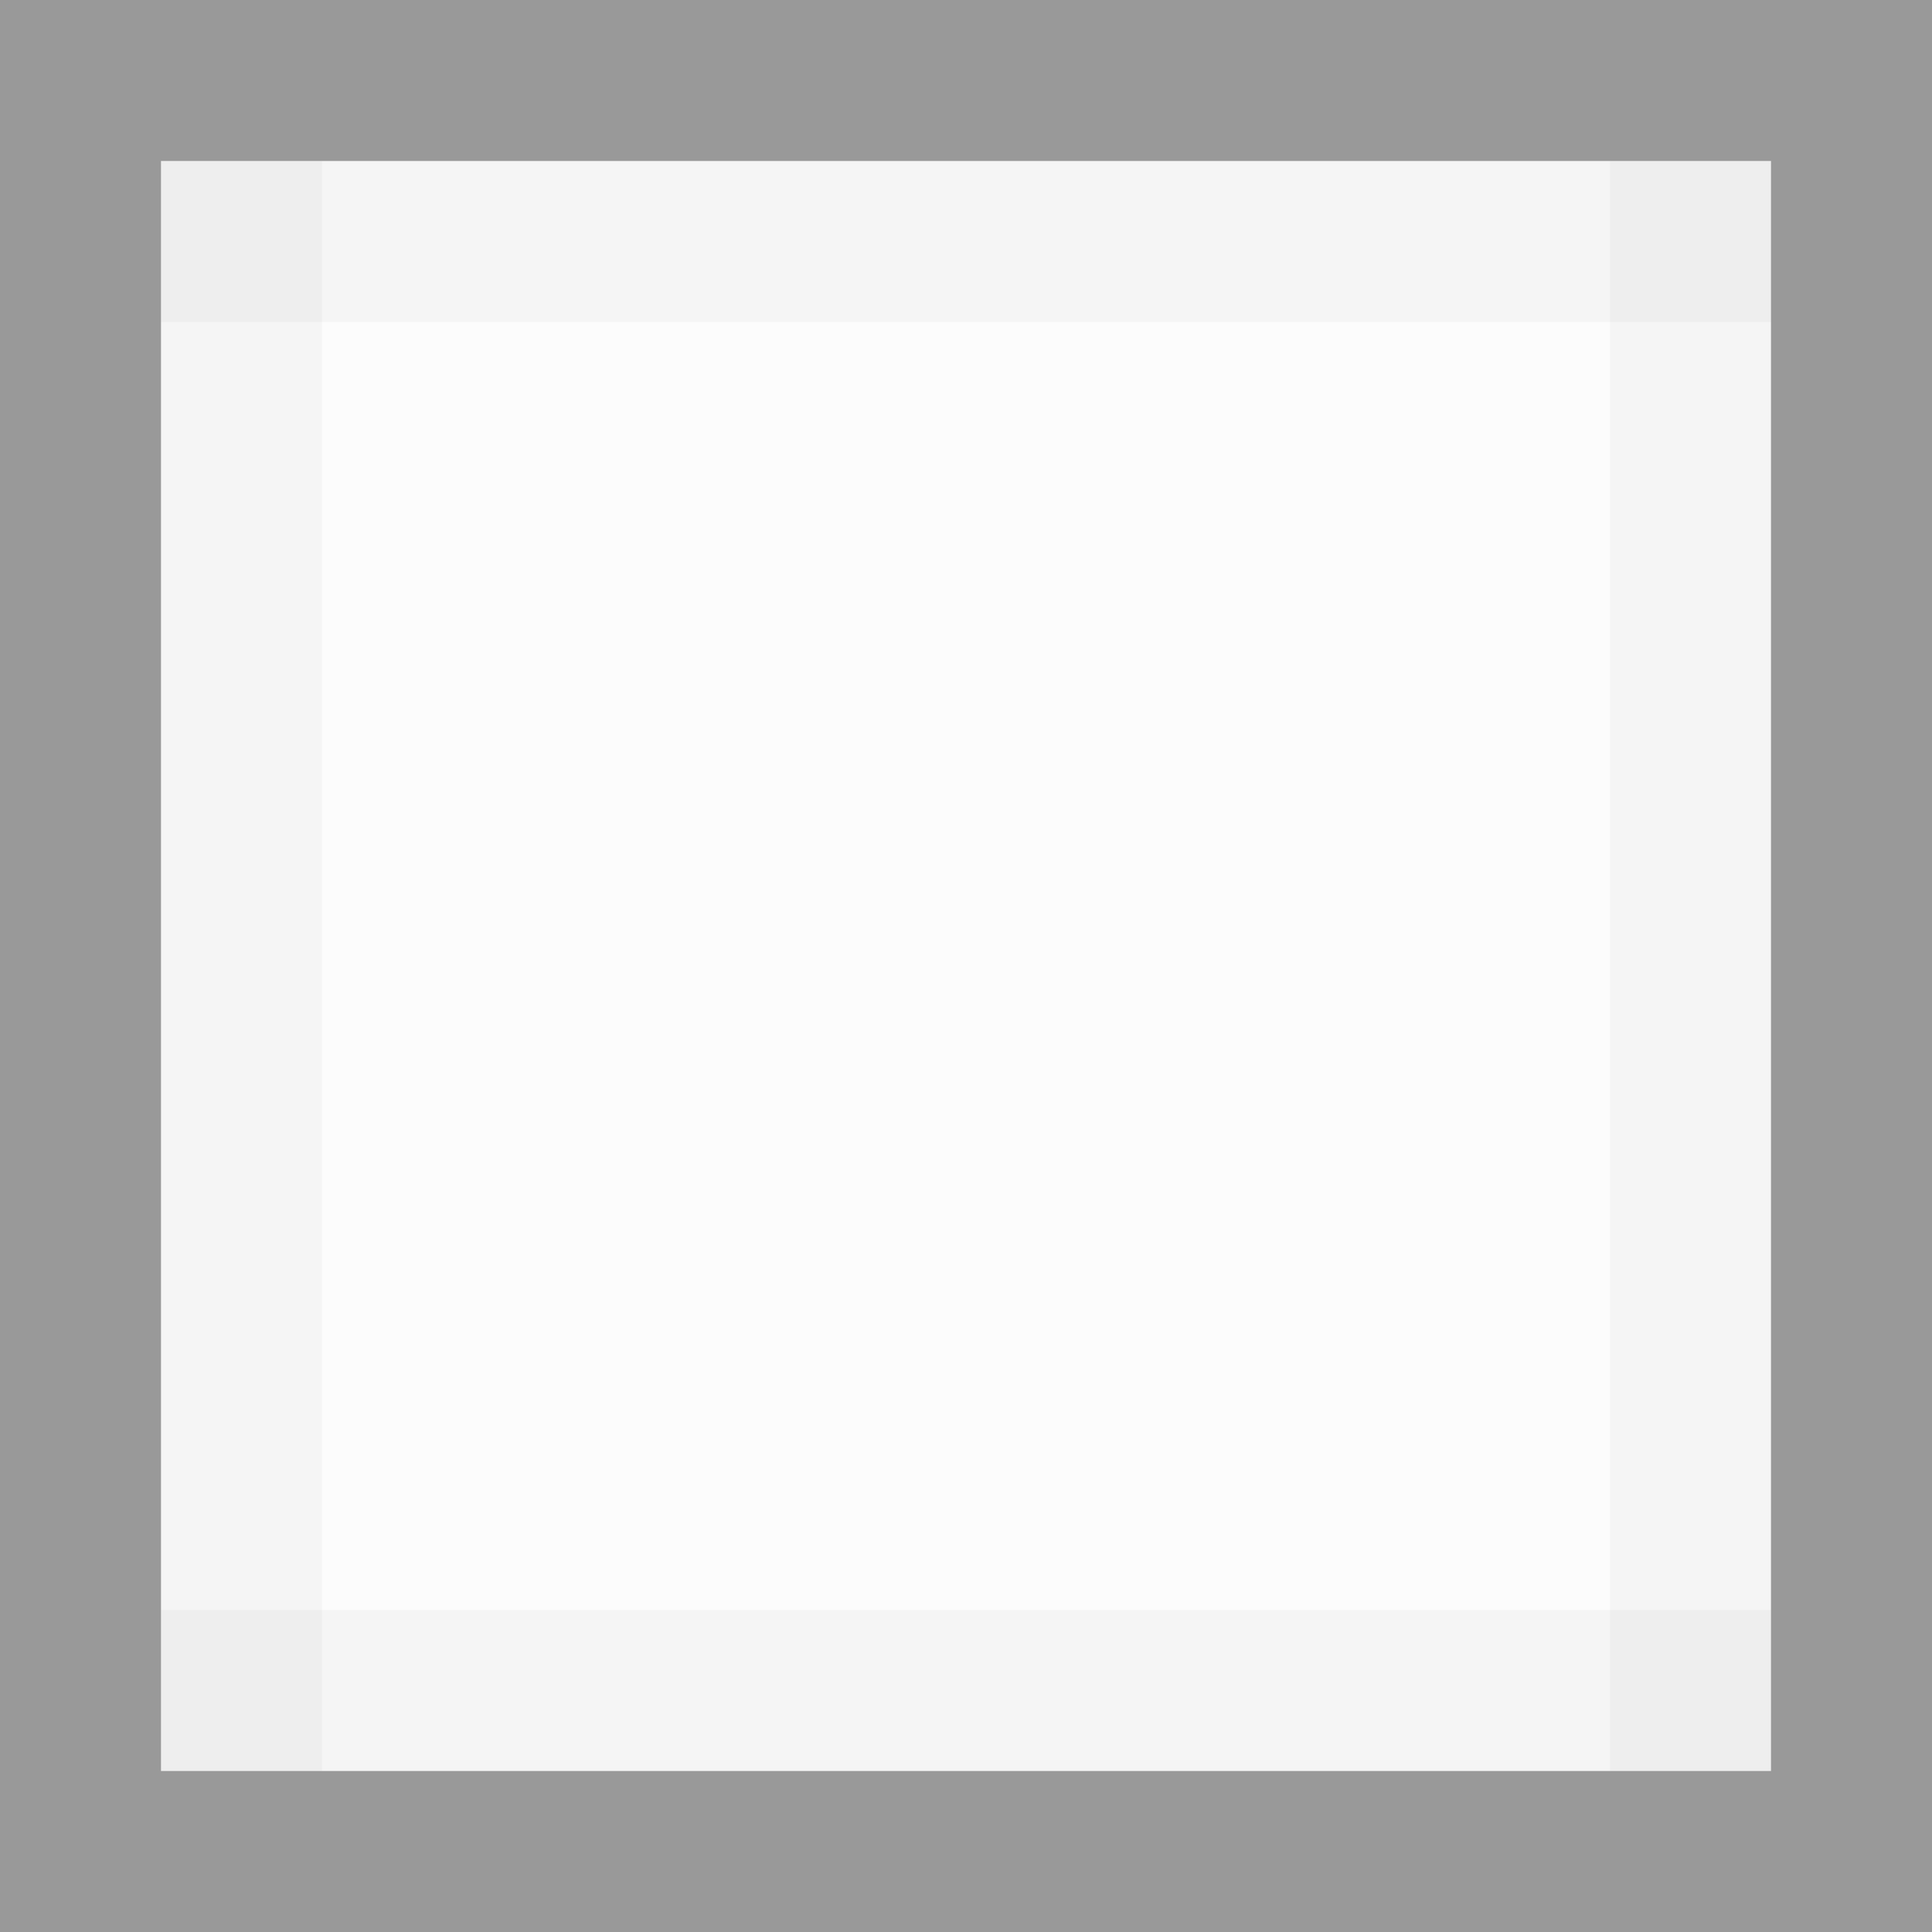
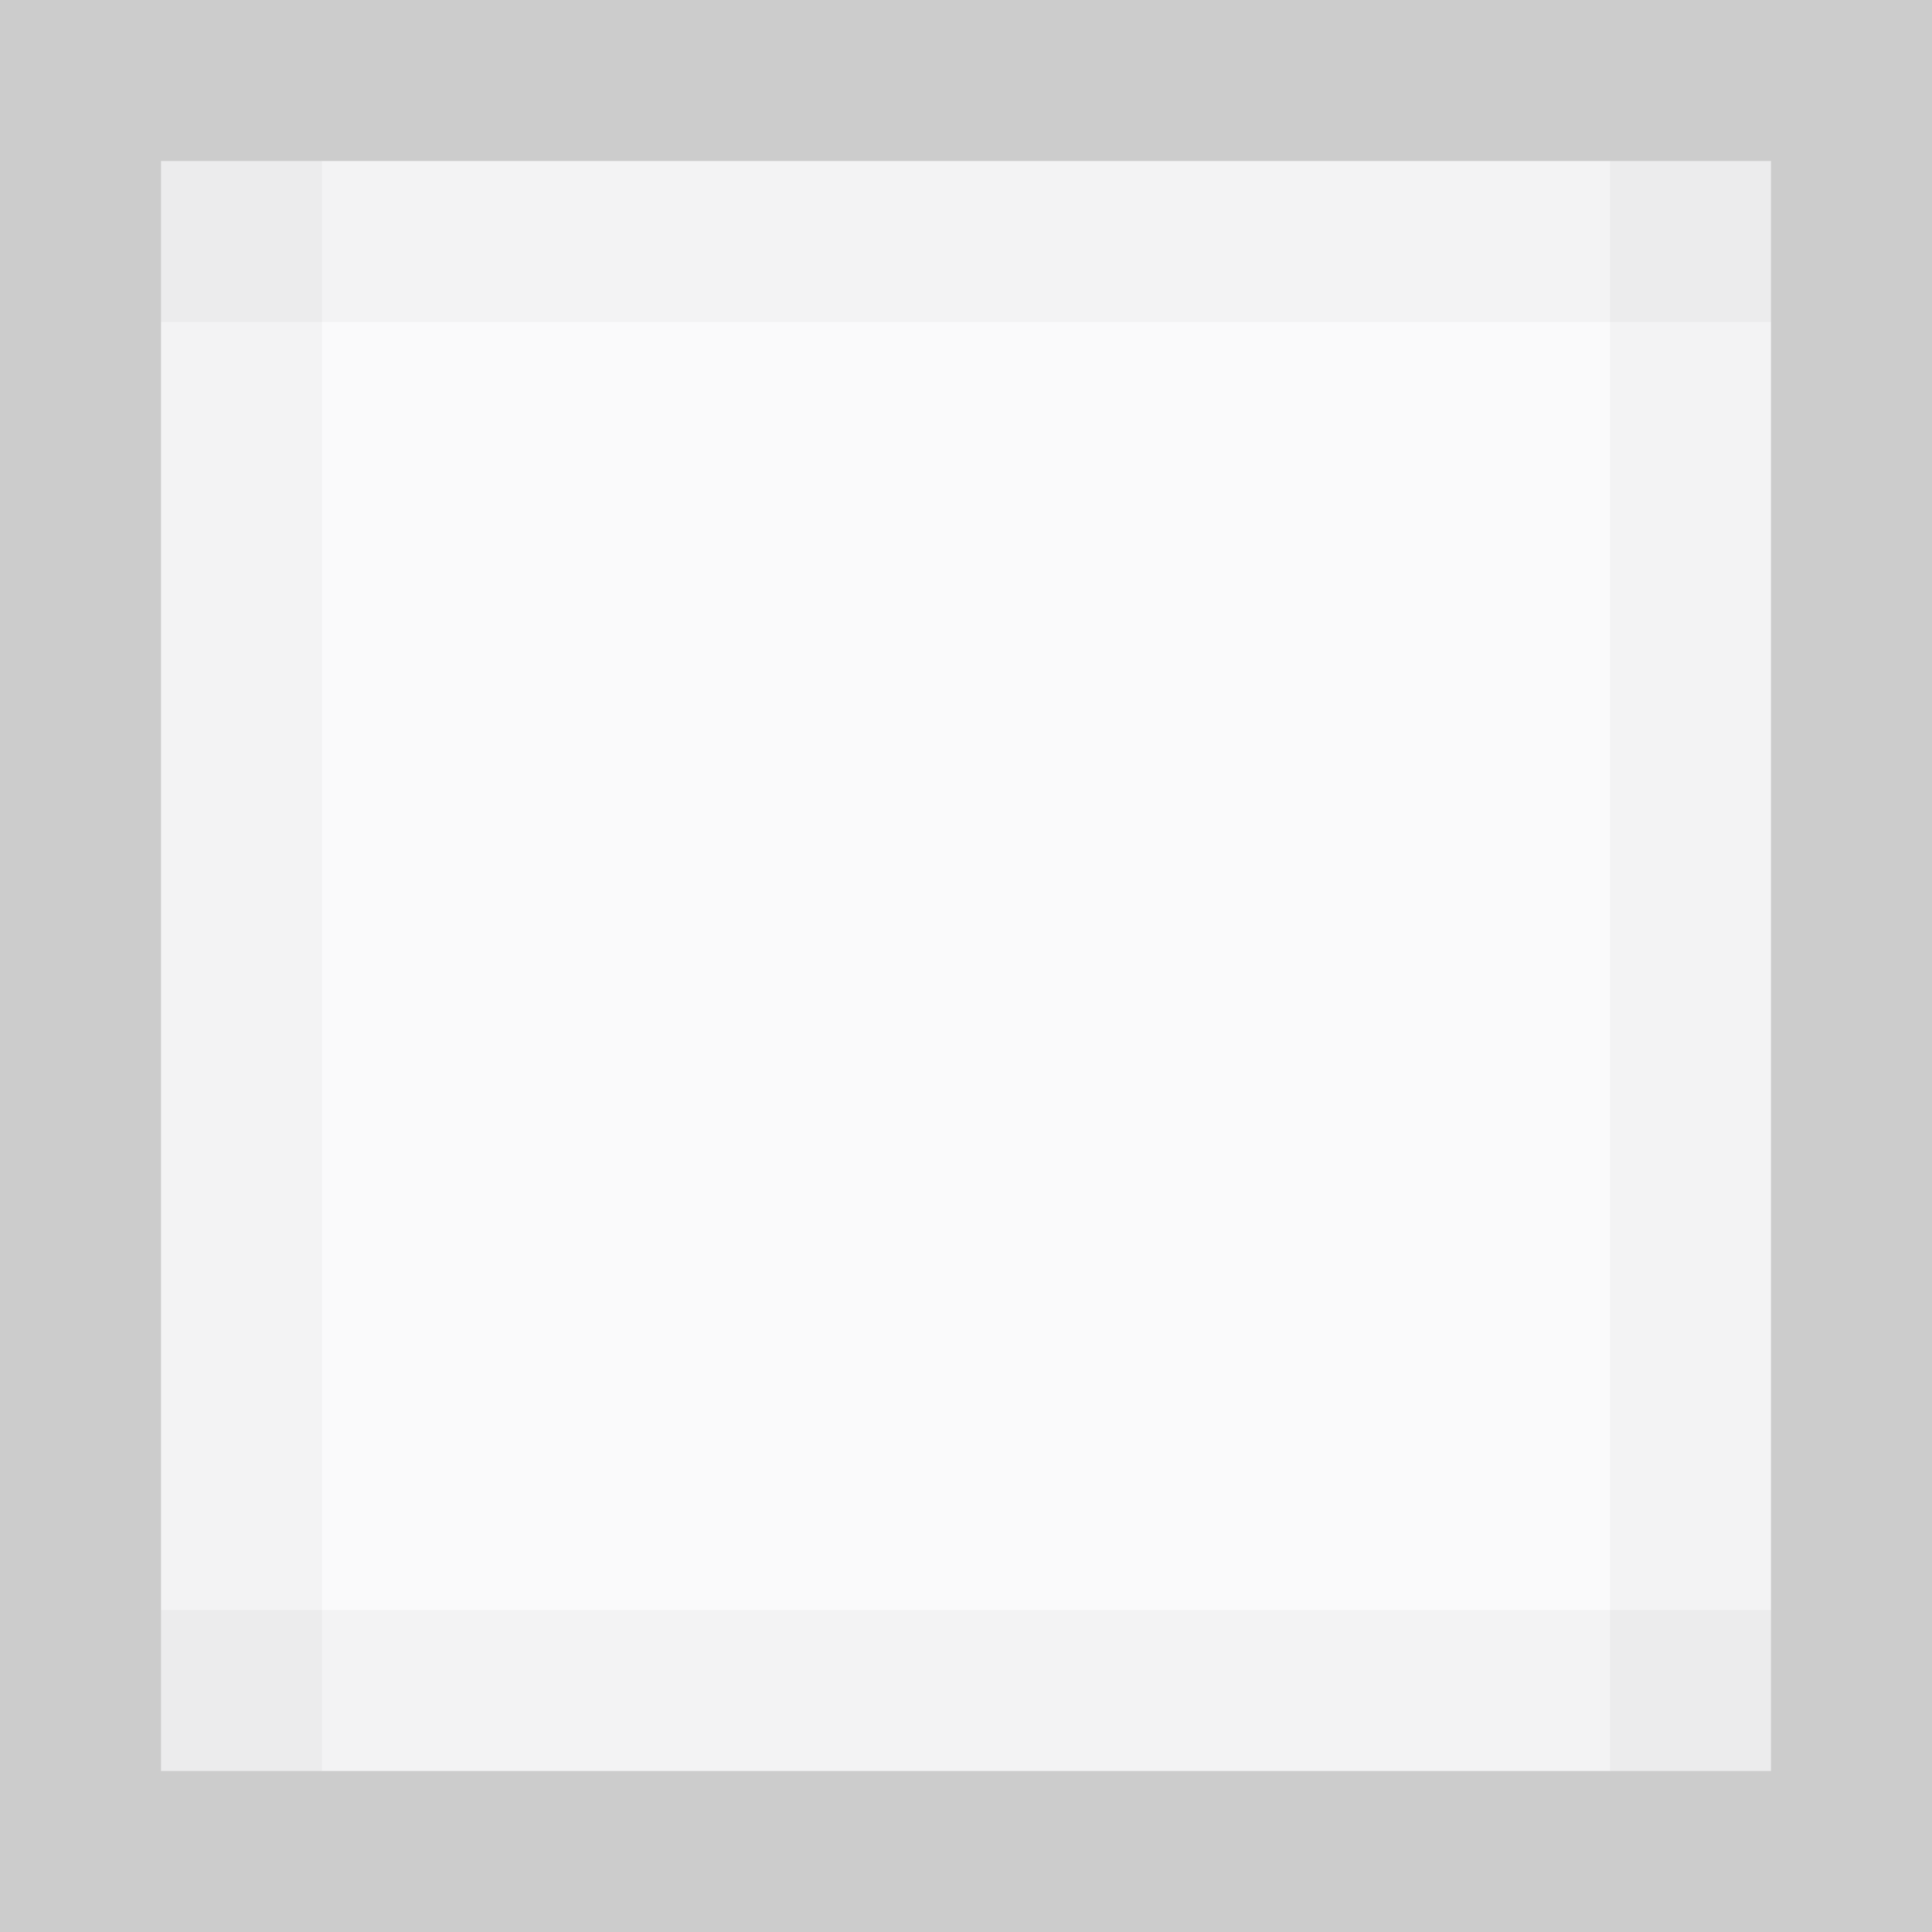
<svg xmlns="http://www.w3.org/2000/svg" width="12" height="12" id="svg11300" version="1.0" style="display:inline;enable-background:new">
  <defs id="defs3" />
  <g style="display:inline" id="layer1" transform="translate(0,-288)">
-     <path style="display:inline;opacity:0.2;fill:#eef0f2;fill-opacity:1;stroke:none;enable-background:new" d="m 1,289 10,0 0,10 -10,0 z" id="rect5315-7" />
-     <path style="display:inline;opacity:0.4;fill:#000000;fill-opacity:1;stroke:none;enable-background:new" d="m 0,288 0,12 12,0 0,-12 z m 1,1 10,0 0,10 -10,0 z" id="rect5319-7" />
+     <path style="display:inline;opacity:0.32;fill:#eef0f2;fill-opacity:1;stroke:none;enable-background:new" d="m 1,289 10,0 0,10 -10,0 z" id="rect5315-7" />
+     <path style="display:inline;opacity:0.2;fill:#000000;fill-opacity:1;stroke:none;enable-background:new" d="m 0,288 0,12 12,0 0,-12 z m 1,1 10,0 0,10 -10,0 z" id="rect5319-7" />
    <path style="opacity:0.03;fill:#000000;fill-opacity:1;stroke:none;stroke-width:4;stroke-linecap:butt;stroke-linejoin:miter;stroke-miterlimit:2.7;stroke-dasharray:none;stroke-opacity:1" d="m 1,289 10,0 0,1 -10,0 z" id="rect4266" />
    <path style="opacity:0.03;fill:#000000;fill-opacity:1;stroke:none;stroke-width:4;stroke-linecap:butt;stroke-linejoin:miter;stroke-miterlimit:2.7;stroke-dasharray:none;stroke-opacity:1" d="m 1,298 10,0 0,1 -10,0 z" id="rect4268" />
    <path transform="matrix(0,1,-1,0,0,0)" style="opacity:0.03;fill:#000000;fill-opacity:1;stroke:none;stroke-width:4;stroke-linecap:butt;stroke-linejoin:miter;stroke-miterlimit:2.7;stroke-dasharray:none;stroke-opacity:1" d="m 289,-2 10,0 0,1 -10,0 z" id="rect4270" />
    <path transform="matrix(0,1,-1,0,0,0)" style="opacity:0.03;fill:#000000;fill-opacity:1;stroke:none;stroke-width:4;stroke-linecap:butt;stroke-linejoin:miter;stroke-miterlimit:2.7;stroke-dasharray:none;stroke-opacity:1" d="m 289,-11 10,0 0,1 -10,0 z" id="rect4272" />
  </g>
</svg>
